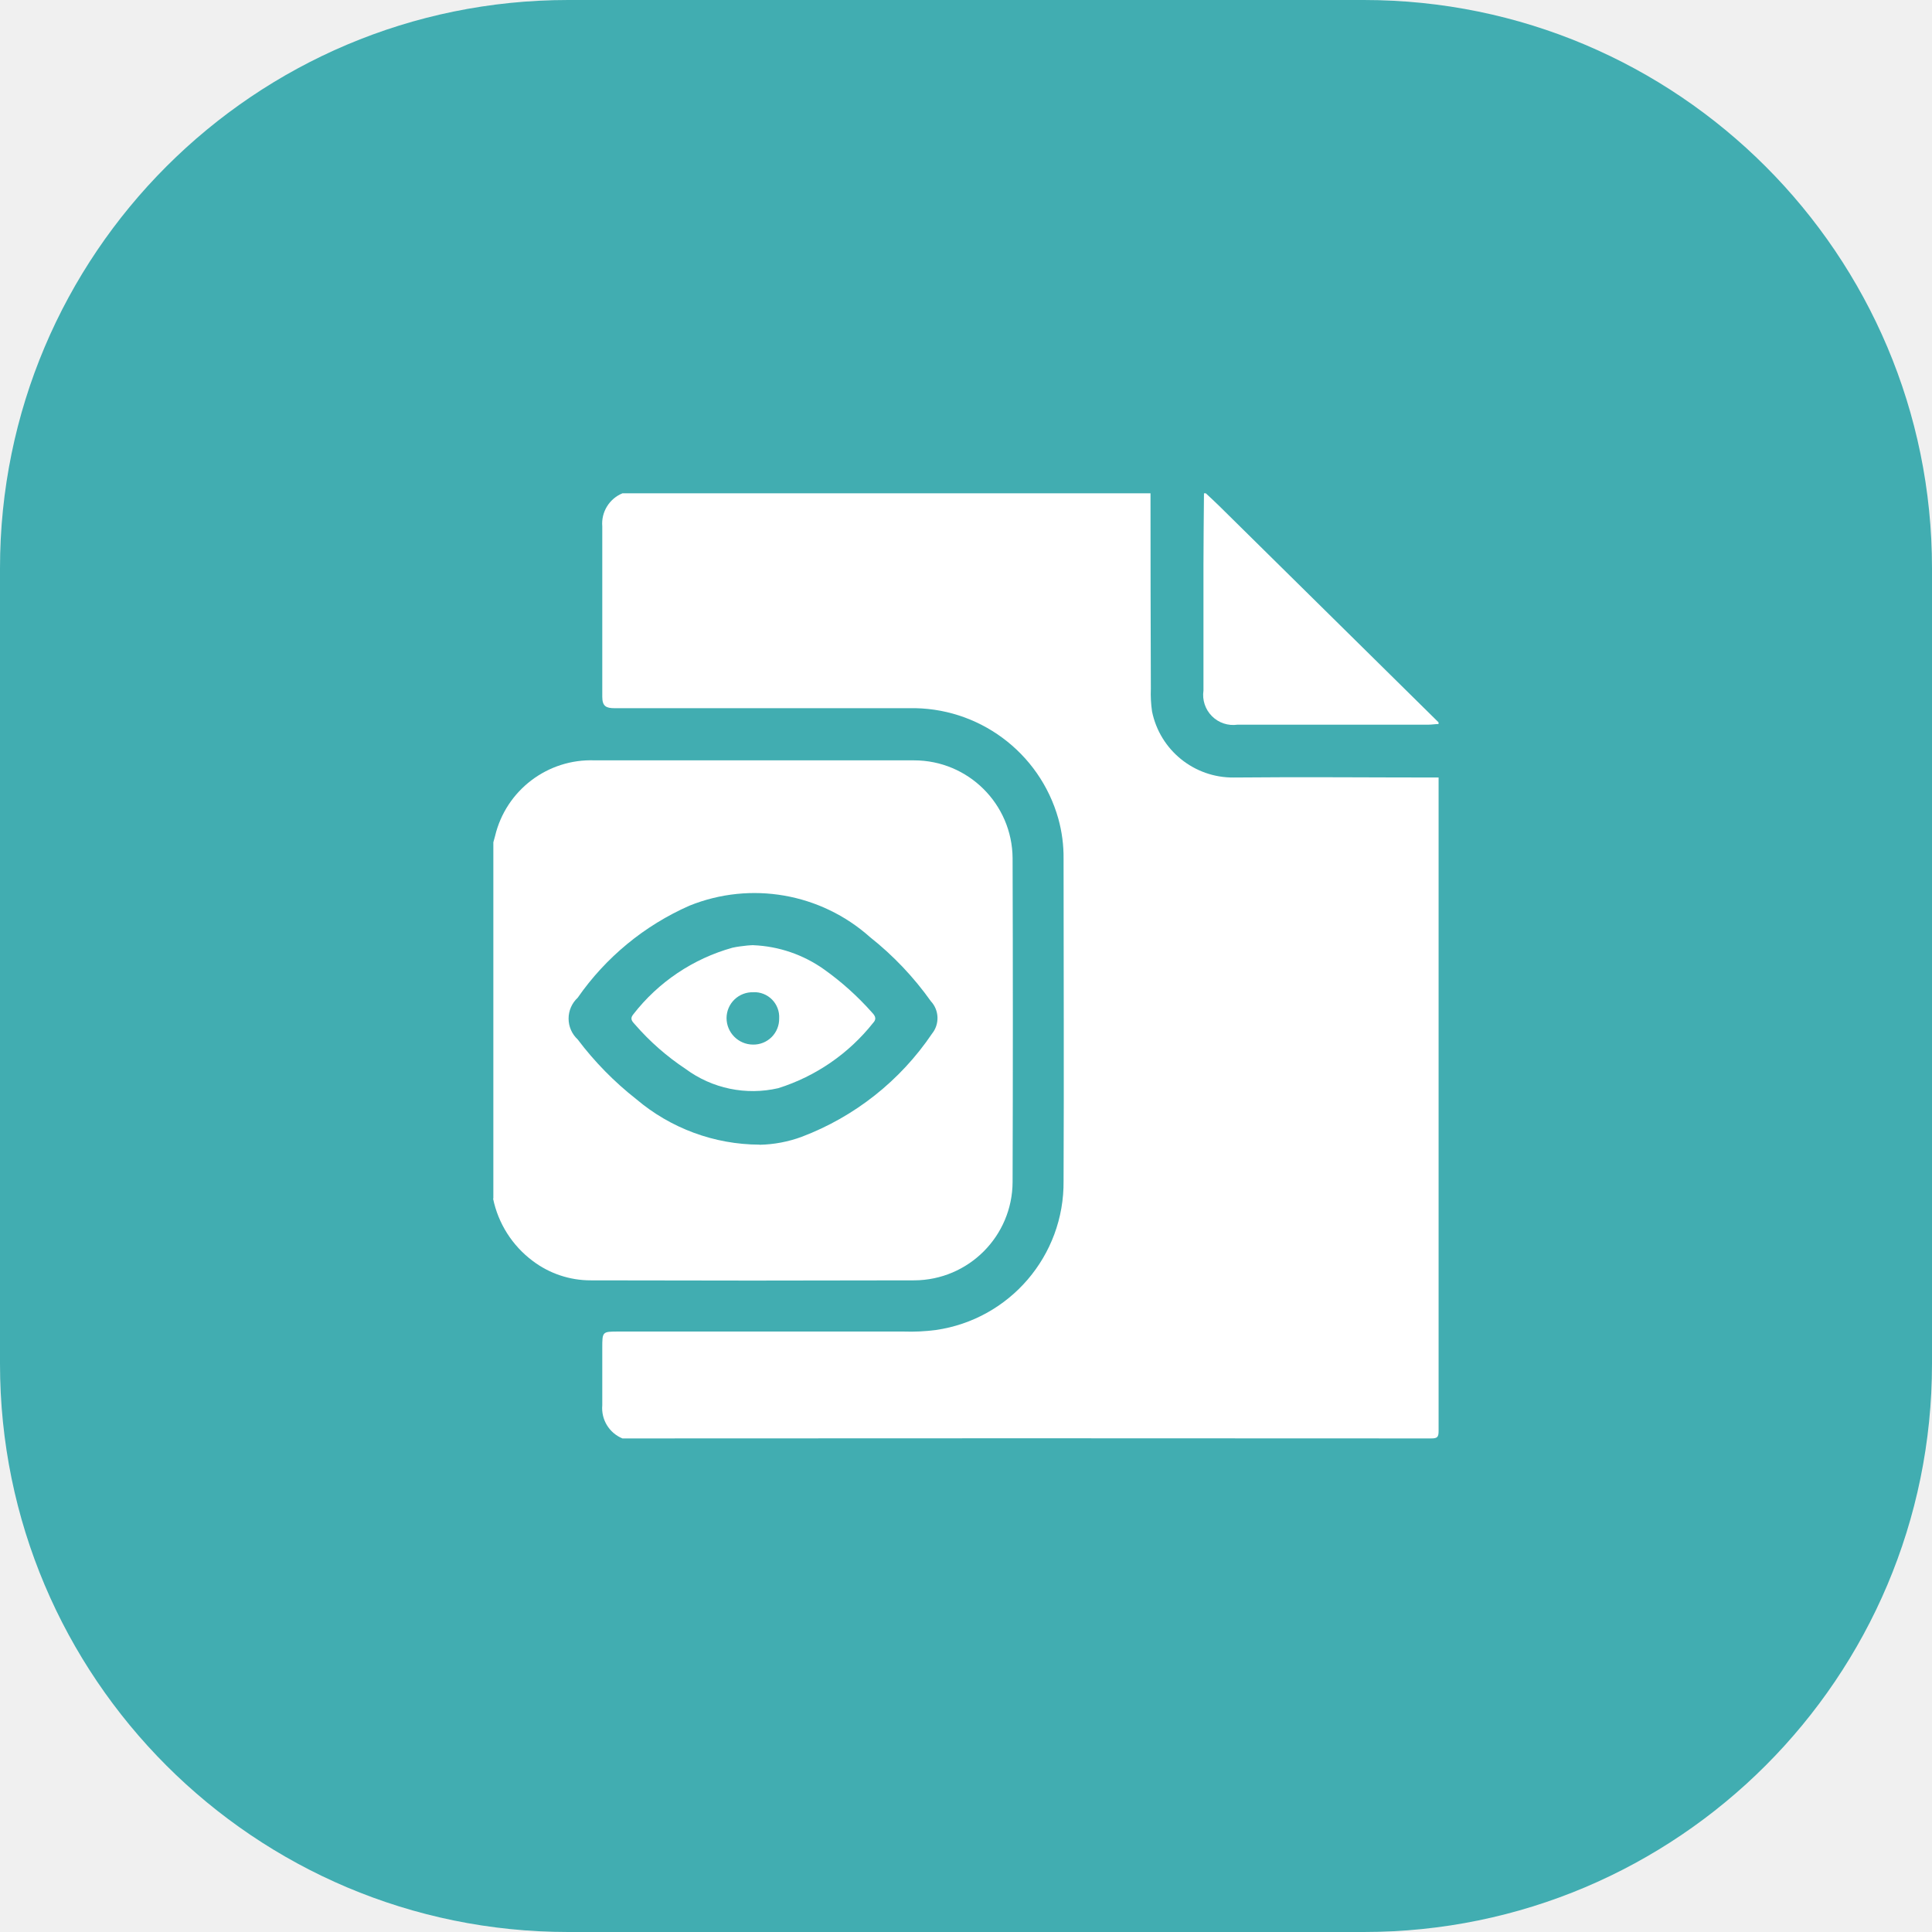
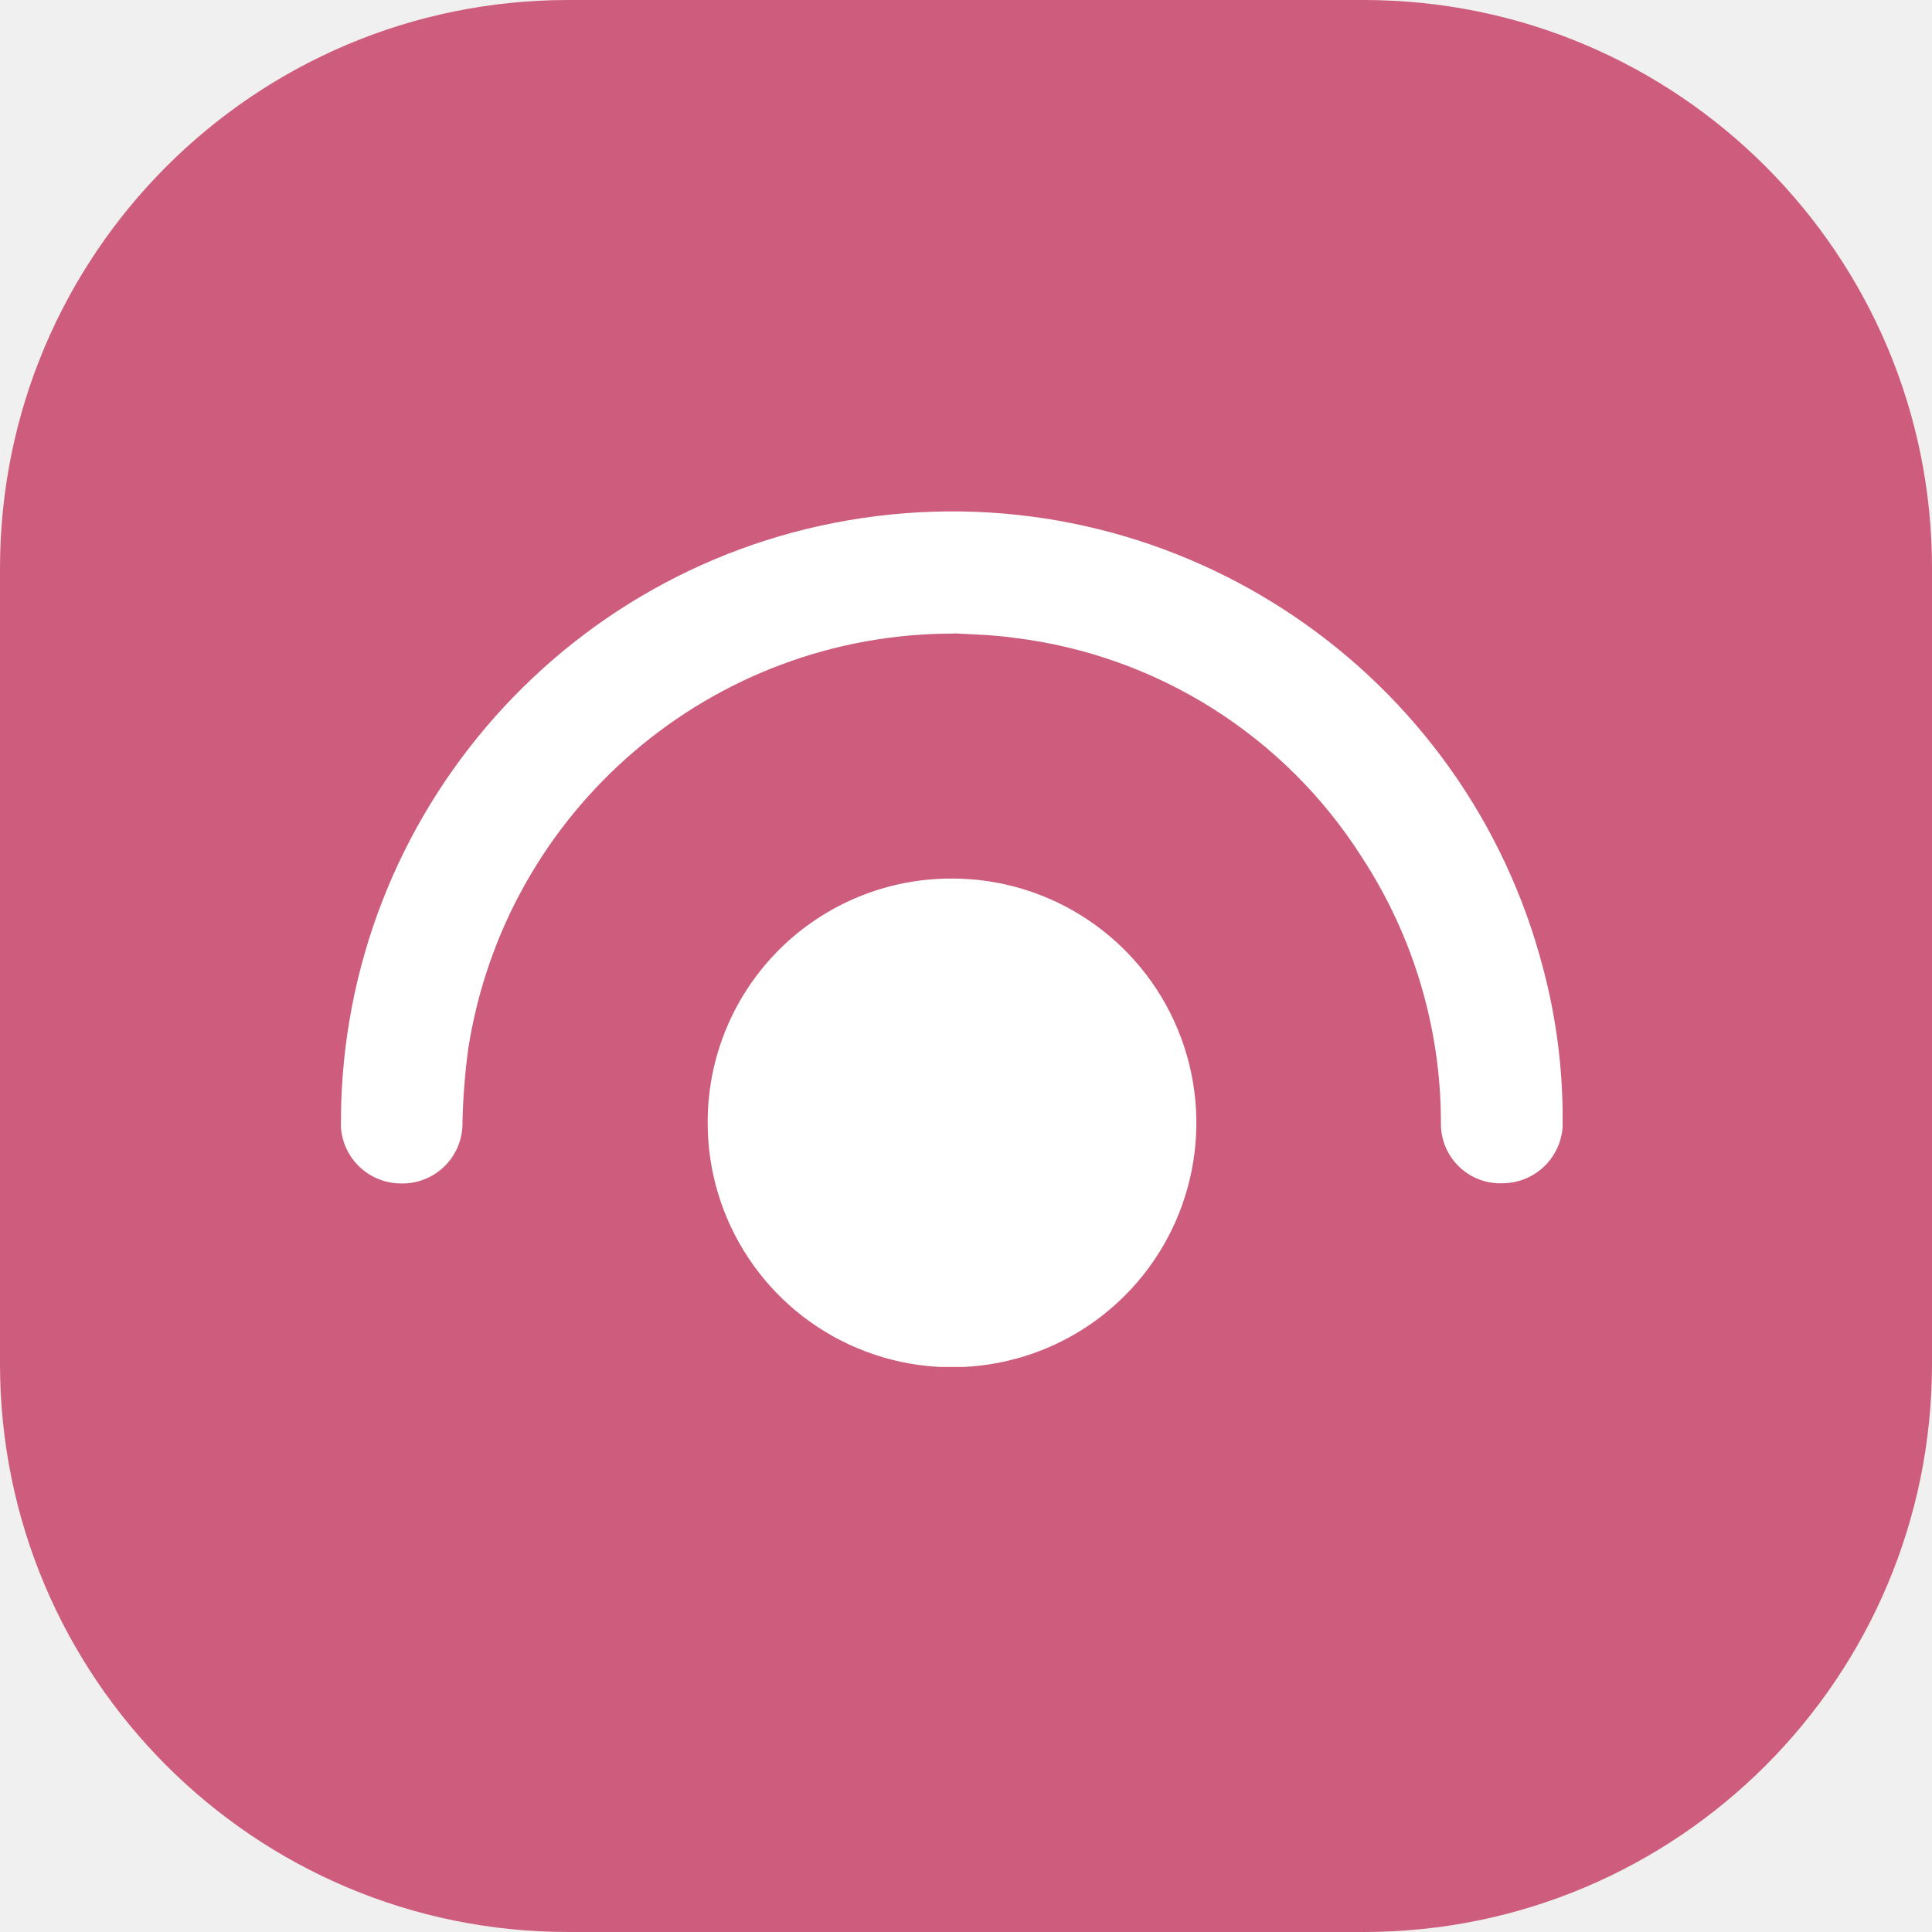
<svg xmlns="http://www.w3.org/2000/svg" width="34" height="34" viewBox="0 0 34 34">
  <defs>
    <clipPath id="clip-path">
-       <rect id="Rectangle_13019" data-name="Rectangle 13019" width="18" height="18" transform="translate(-0.333 -0.333)" fill="#fff" />
+       <rect id="Rectangle_13138" data-name="Rectangle 13138" width="21.499" height="15.056" fill="#fff" />
    </clipPath>
  </defs>
-   <g id="Group_24163" data-name="Group 24163" transform="translate(-41 -215)">
-     <g id="Group_24162" data-name="Group 24162">
-       <rect id="Rectangle_13115" data-name="Rectangle 13115" width="34" height="34" rx="10" transform="translate(41 215)" fill="#41adb1" />
-     </g>
-     <g id="Group_24152" data-name="Group 24152" transform="translate(49.775 223.775)">
-       <g id="Group_23393" data-name="Group 23393" transform="translate(-0.441 -0.443)" clip-path="url(#clip-path)">
-         <path id="Path_16744" data-name="Path 16744" d="M58.962,5q0,5.751,0,11.5c0,.111-.022.133-.133.133q-7.115-.005-14.23,0a.576.576,0,0,1-.355-.584c0-.336,0-.671,0-1.007,0-.289,0-.29.285-.29q2.509,0,5.018,0a3.469,3.469,0,0,0,.567-.027A2.622,2.622,0,0,0,52.362,12.1c.009-1.889,0-3.778,0-5.668a2.532,2.532,0,0,0-.092-.705A2.669,2.669,0,0,0,49.64,3.782q-2.59,0-5.18,0c-.147,0-.216-.034-.216-.2,0-1,0-2,0-3A.576.576,0,0,1,44.6,0h9.292q0,1.719.006,3.439a2.185,2.185,0,0,0,.021.4,1.453,1.453,0,0,0,1.44,1.163c1.2-.012,2.4,0,3.6,0" transform="translate(-41.979 0.349)" fill="#fff" />
-         <path id="Path_16745" data-name="Path 16745" d="M0,116.159v-6.27l.03-.109a1.735,1.735,0,0,1,1.756-1.333q2.809,0,5.618,0a1.734,1.734,0,0,1,1.734,1.721q.009,2.849,0,5.7a1.738,1.738,0,0,1-1.729,1.73q-2.85.008-5.7,0a1.689,1.689,0,0,1-1.014-.34,1.832,1.832,0,0,1-.7-1.1m4.692-.946a2.271,2.271,0,0,0,.74-.14,4.836,4.836,0,0,0,2.293-1.815.437.437,0,0,0-.021-.572,5.509,5.509,0,0,0-1.07-1.127,3.054,3.054,0,0,0-3.177-.554,4.7,4.7,0,0,0-1.968,1.621.5.5,0,0,0,0,.733,5.688,5.688,0,0,0,1.032,1.052,3.371,3.371,0,0,0,2.167.8" transform="translate(0.348 -103.398)" fill="#fff" />
-         <path id="Path_16746" data-name="Path 16746" d="M292.655,4.029v.032c-.059,0-.119.011-.178.011h-3.359a.529.529,0,0,1-.6-.6q0-1.1,0-2.207c0-.422.006-.844.009-1.265h.032c.079.074.159.147.236.223l3.858,3.806" transform="translate(-275.673 0.349)" fill="#fff" />
-         <path id="Path_16747" data-name="Path 16747" d="M58.213,183.594a2.313,2.313,0,0,1,1.244.425,4.989,4.989,0,0,1,.832.745c.052.056.109.113.035.194a3.456,3.456,0,0,1-1.671,1.152,1.989,1.989,0,0,1-1.632-.339,4.406,4.406,0,0,1-.888-.779c-.047-.053-.1-.1-.033-.18a3.349,3.349,0,0,1,1.747-1.174c.084-.019.171-.028.256-.038.043-.005.086-.005.11-.007m0,.829a.456.456,0,0,0-.471.454.468.468,0,0,0,.463.467.452.452,0,0,0,.463-.46.437.437,0,0,0-.454-.462" transform="translate(-53.29 -175.292)" fill="#fff" />
+   <g id="Group_24211" data-name="Group 24211" transform="translate(-6692 17484)">
+     <g id="Group_24207" data-name="Group 24207" transform="translate(118 7)">
+       <g id="Group_24162" data-name="Group 24162" transform="translate(6533 -17706)">
+         <rect id="Rectangle_13115" data-name="Rectangle 13115" width="34" height="34" rx="10" transform="translate(41 215)" fill="#ce5d7d" />
+       </g>
+       <g id="Group_24205" data-name="Group 24205" transform="translate(6580 -17482)">
+         <g id="Group_24204" data-name="Group 24204" clip-path="url(#clip-path)">
+           <path id="Path_16753" data-name="Path 16753" d="M10.793,2.15A8.638,8.638,0,0,0,2.239,9.465a11.629,11.629,0,0,0-.1,1.28,1.057,1.057,0,0,1-1.11,1.081A1.06,1.06,0,0,1,0,10.692,10.752,10.752,0,0,1,21.162,8.063,10.239,10.239,0,0,1,21.5,10.7a1.062,1.062,0,0,1-1.042,1.123,1.045,1.045,0,0,1-1.1-1.068,8.545,8.545,0,0,0-1.389-4.666,8.464,8.464,0,0,0-6.124-3.865c-.367-.052-.736-.059-1.056-.078" transform="translate(0 0)" fill="#fff" />
+           <path id="Path_16754" data-name="Path 16754" d="M100.288,96.112a4.3,4.3,0,1,1-4.3,4.28,4.284,4.284,0,0,1,4.3-4.28" transform="translate(-89.534 -89.651)" fill="#fff" />
+         </g>
      </g>
    </g>
  </g>
</svg>
